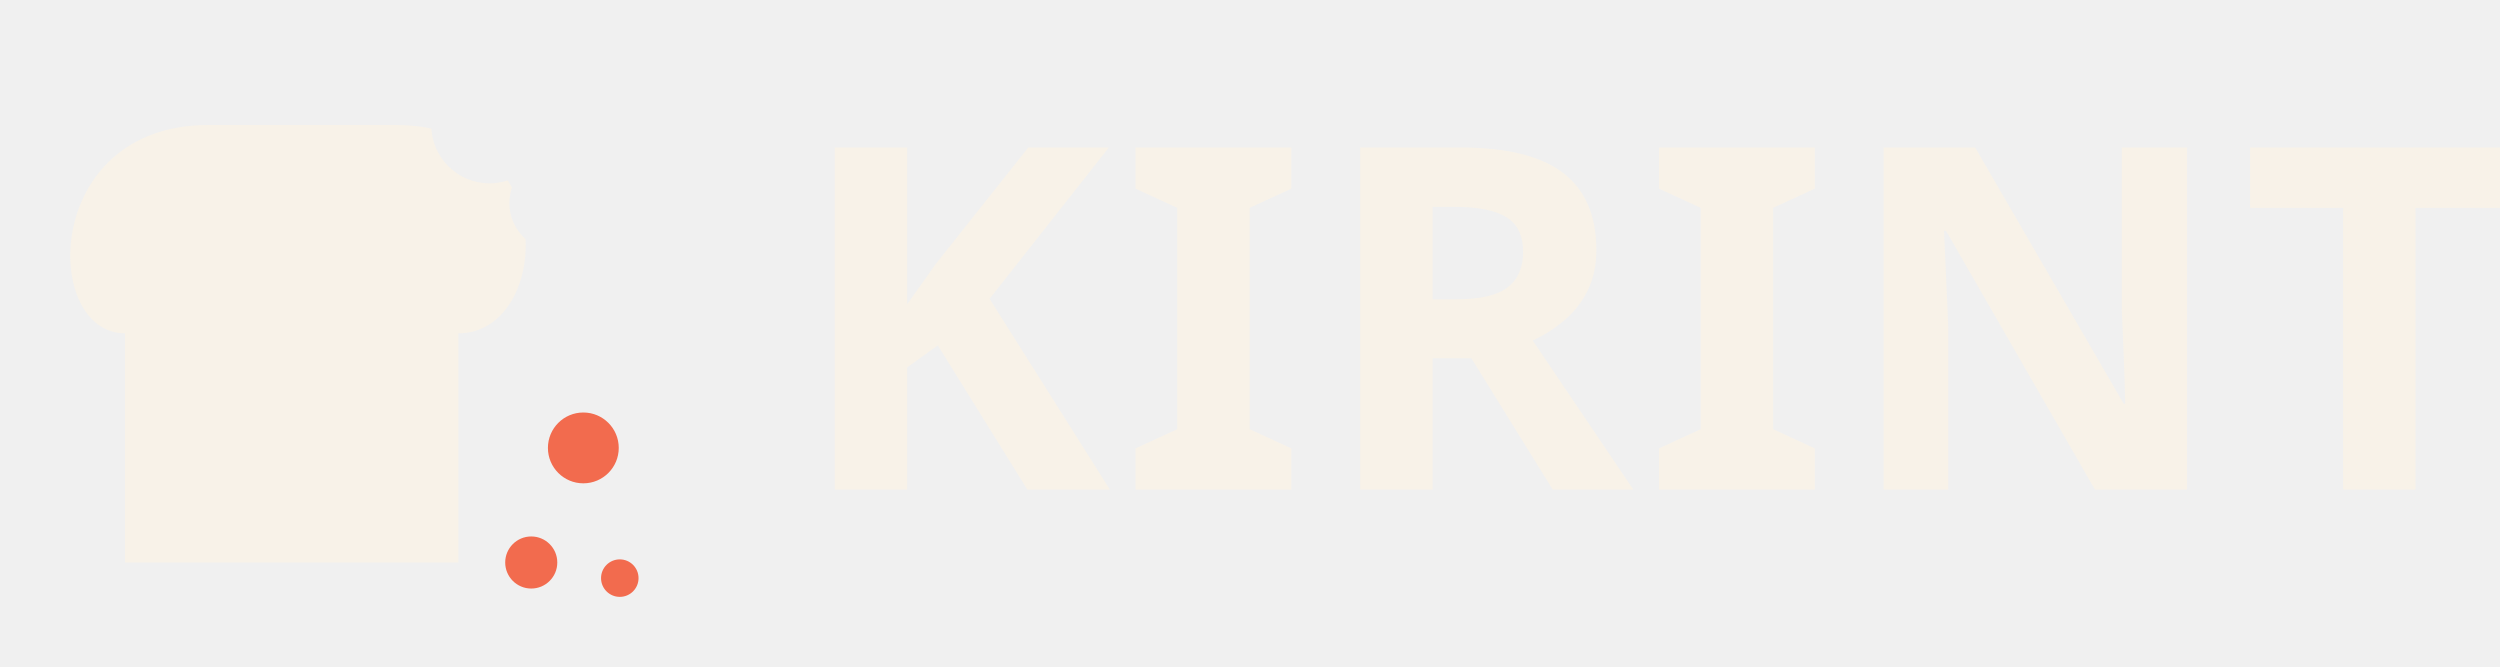
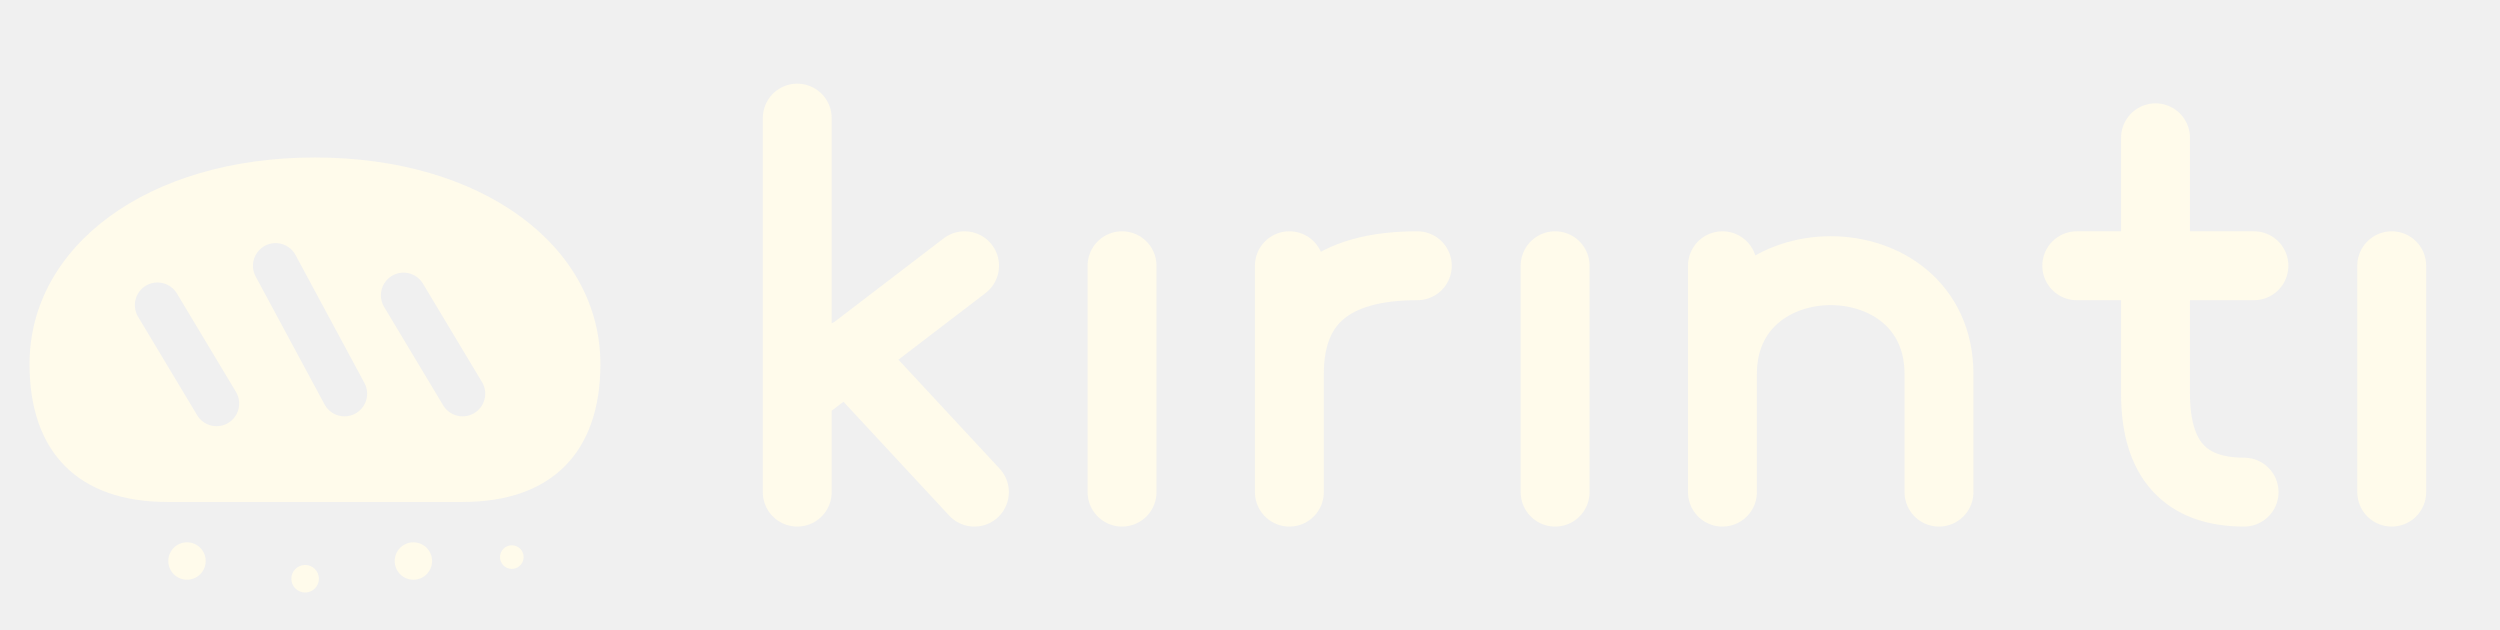
- <svg xmlns="http://www.w3.org/2000/svg" viewBox="0 0 240 64">
-   <mask id="b">
-     <rect width="64" height="64" fill="#fff" />
-     <circle cx="47" cy="12" r="5.6" fill="#000" />
-     <circle cx="53.5" cy="19.5" r="4.6" fill="#000" />
-   </mask>
-   <path d="M12 54V32C4 32 4 12 20 12H38C54 12 53 32 44 32V54Z" fill="#F8F2E8" mask="url(#b)" />
-   <circle cx="56" cy="43" r="3.4" fill="#F26B4E" />
-   <circle cx="51" cy="54" r="2.5" fill="#F26B4E" />
-   <circle cx="59.5" cy="55.5" r="1.8" fill="#F26B4E" />
-   <text x="76" y="47" font-family="'Barlow Condensed','Arial Narrow',Impact,sans-serif" font-weight="800" font-size="46" letter-spacing="1" fill="#F8F2E8">KIRINTI</text>
+ <svg xmlns="http://www.w3.org/2000/svg" viewBox="0 0 254 64">
+   <defs>
+     <mask id="m">
+       <rect width="64" height="64" fill="#fff" />
+       <path d="M16 31L22 41M28 27L35 40M41 30L47 40" stroke="#000" stroke-width="4.6" stroke-linecap="round" fill="none" />
+     </mask>
+   </defs>
+   <path d="M3 37C3 25 15 16 32 16C49 16 61 25 61 37C61 46 56 51 47 51H17C8 51 3 46 3 37Z" fill="#FFFBEB" mask="url(#m)" />
+   <circle cx="19" cy="57" r="1.9" fill="#FFFBEB" />
+   <circle cx="31" cy="58.8" r="1.4" fill="#FFFBEB" />
+   <circle cx="42" cy="57" r="1.9" fill="#FFFBEB" />
+   <circle cx="52" cy="56.6" r="1.2" fill="#FFFBEB" />
+   <g fill="none" stroke="#FFFBEB" stroke-width="7" stroke-linecap="round" stroke-linejoin="round">
+     <path d="M3 12V50M20 27L3 40M8 36L21 50" transform="translate(78 0)" />
+     <path d="M3 27V50" transform="translate(111 0)" />
+     <path d="M3 27V50M3 38Q3 27 16 27" transform="translate(128 0)" />
+     <path d="M3 27V50" transform="translate(155 0)" />
+     <path d="M3 27V50M3 38C3 24 25 24 25 38V50" transform="translate(172 0)" />
+     <path d="M10 14V40Q10 50 19 50M2 27H20" transform="translate(209 0)" />
+     <path d="M3 27V50" transform="translate(240 0)" />
+   </g>
</svg>
